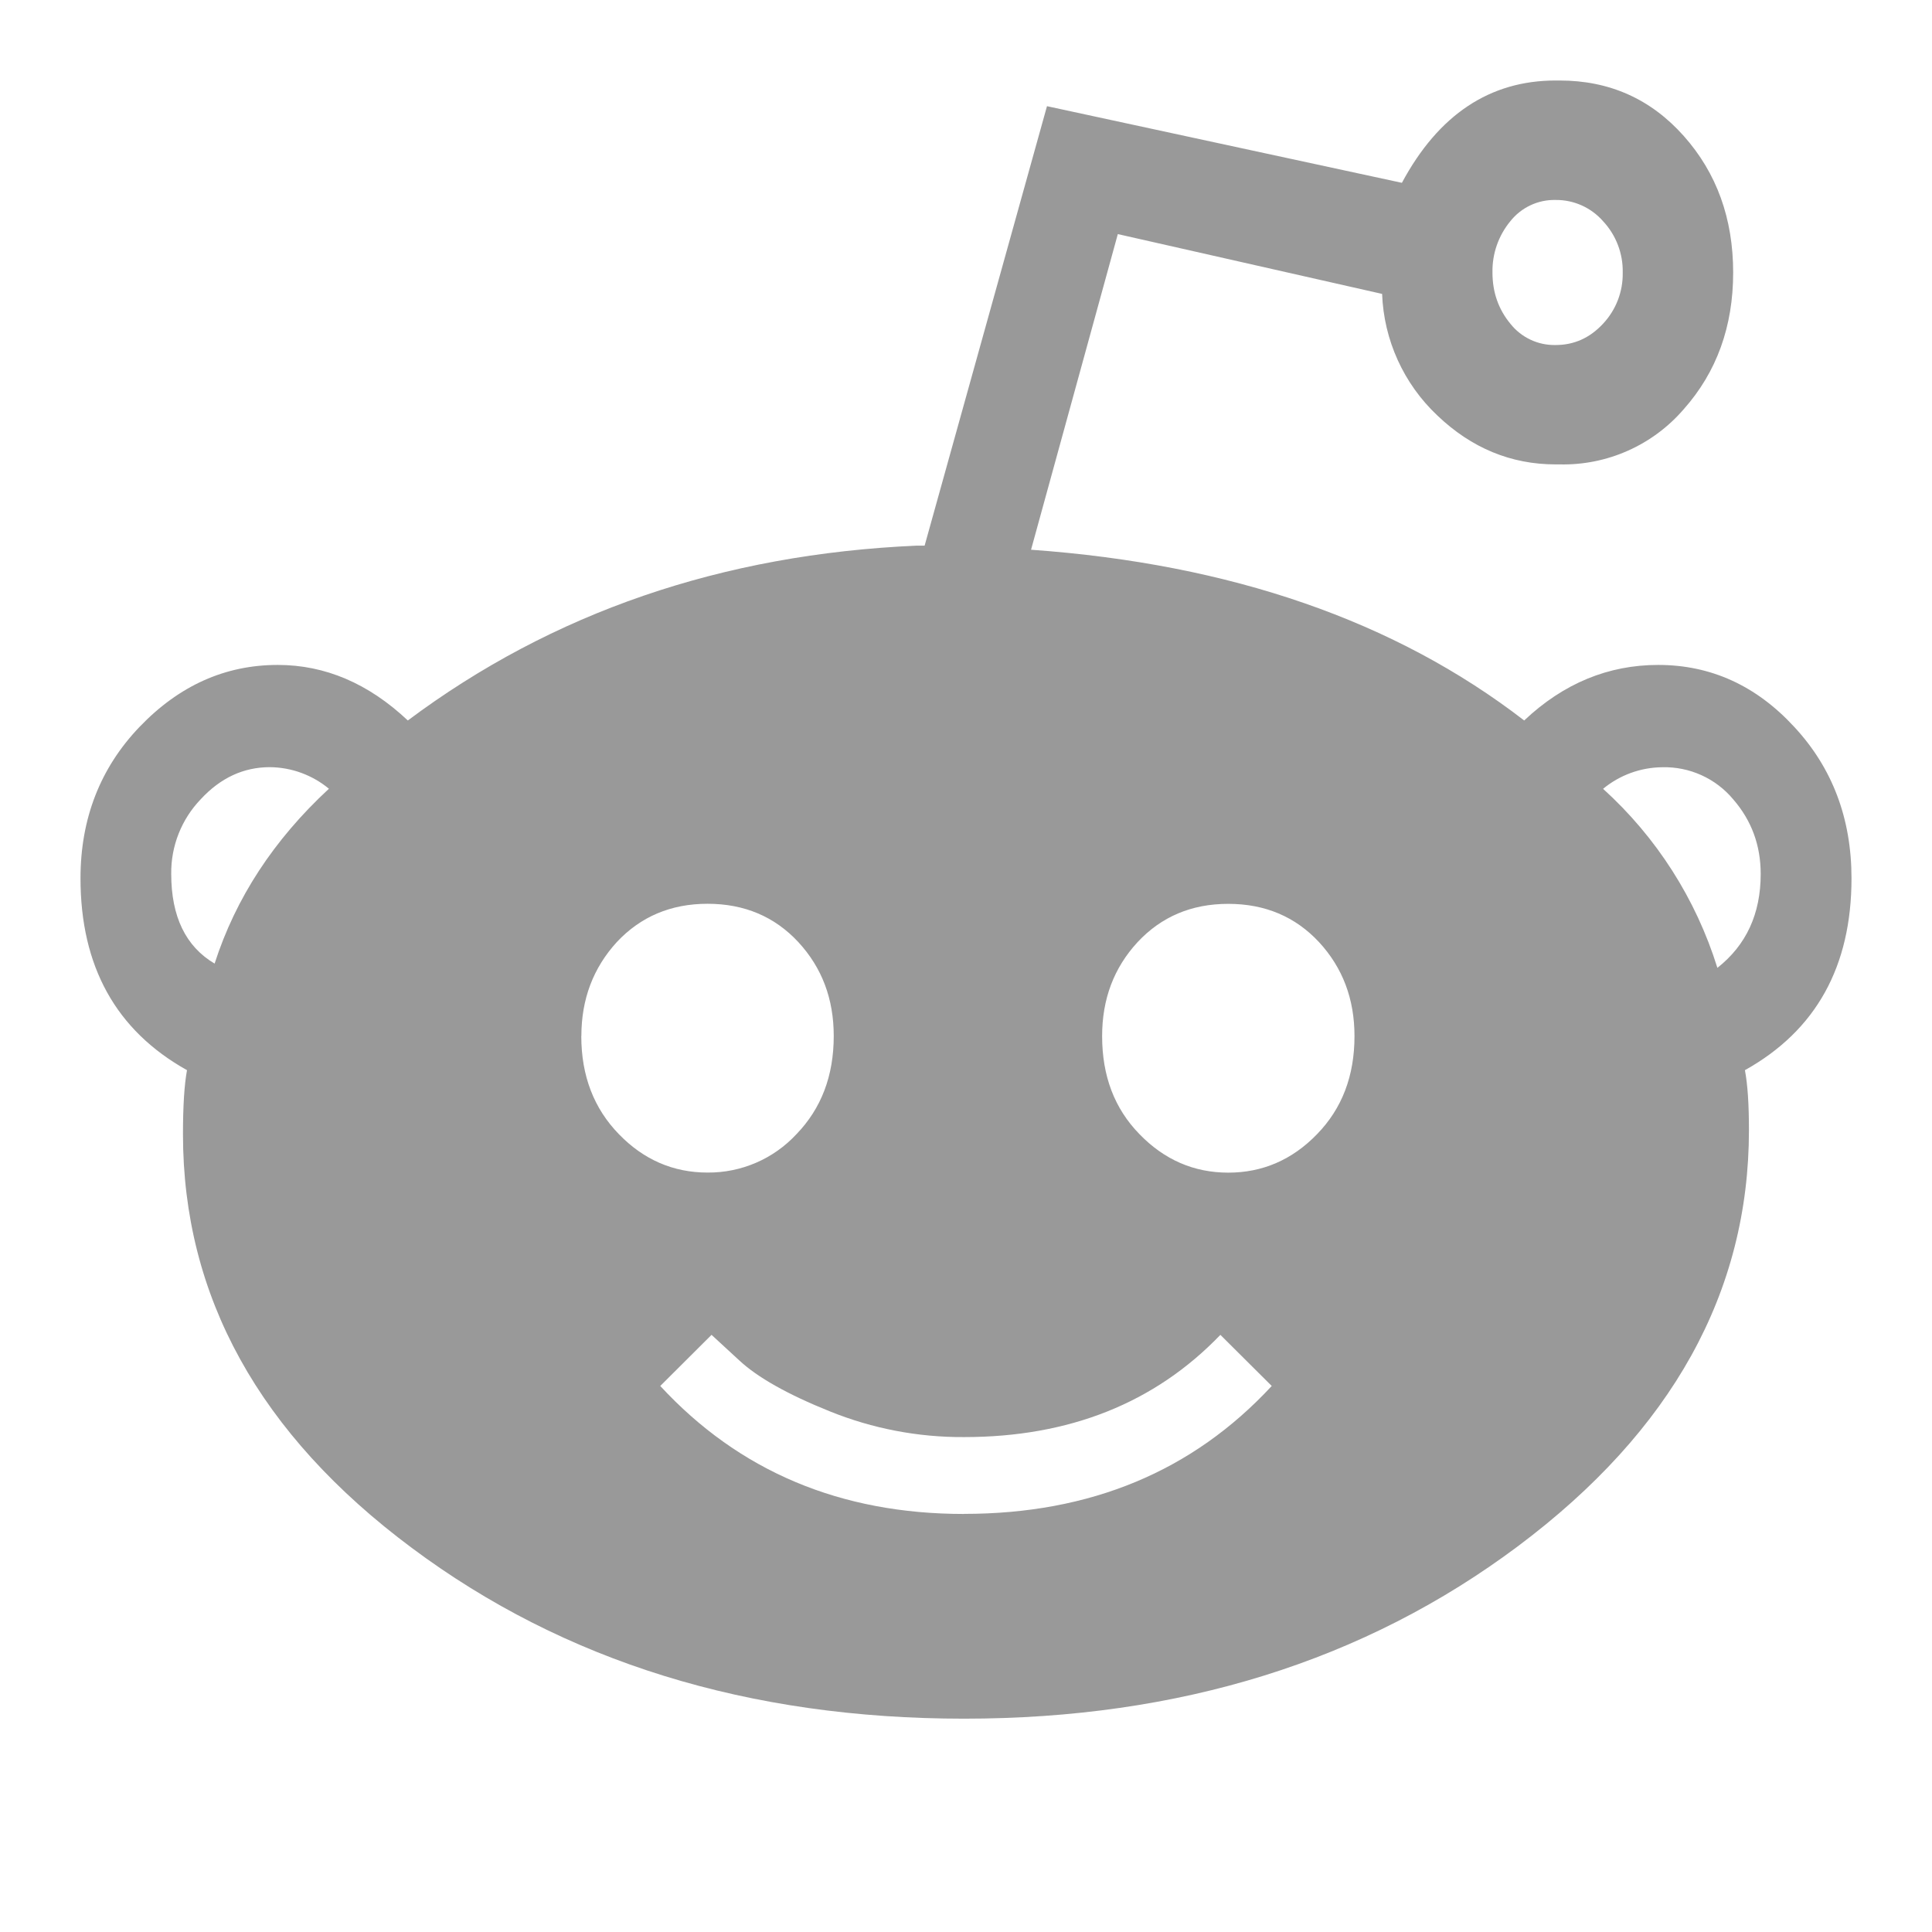
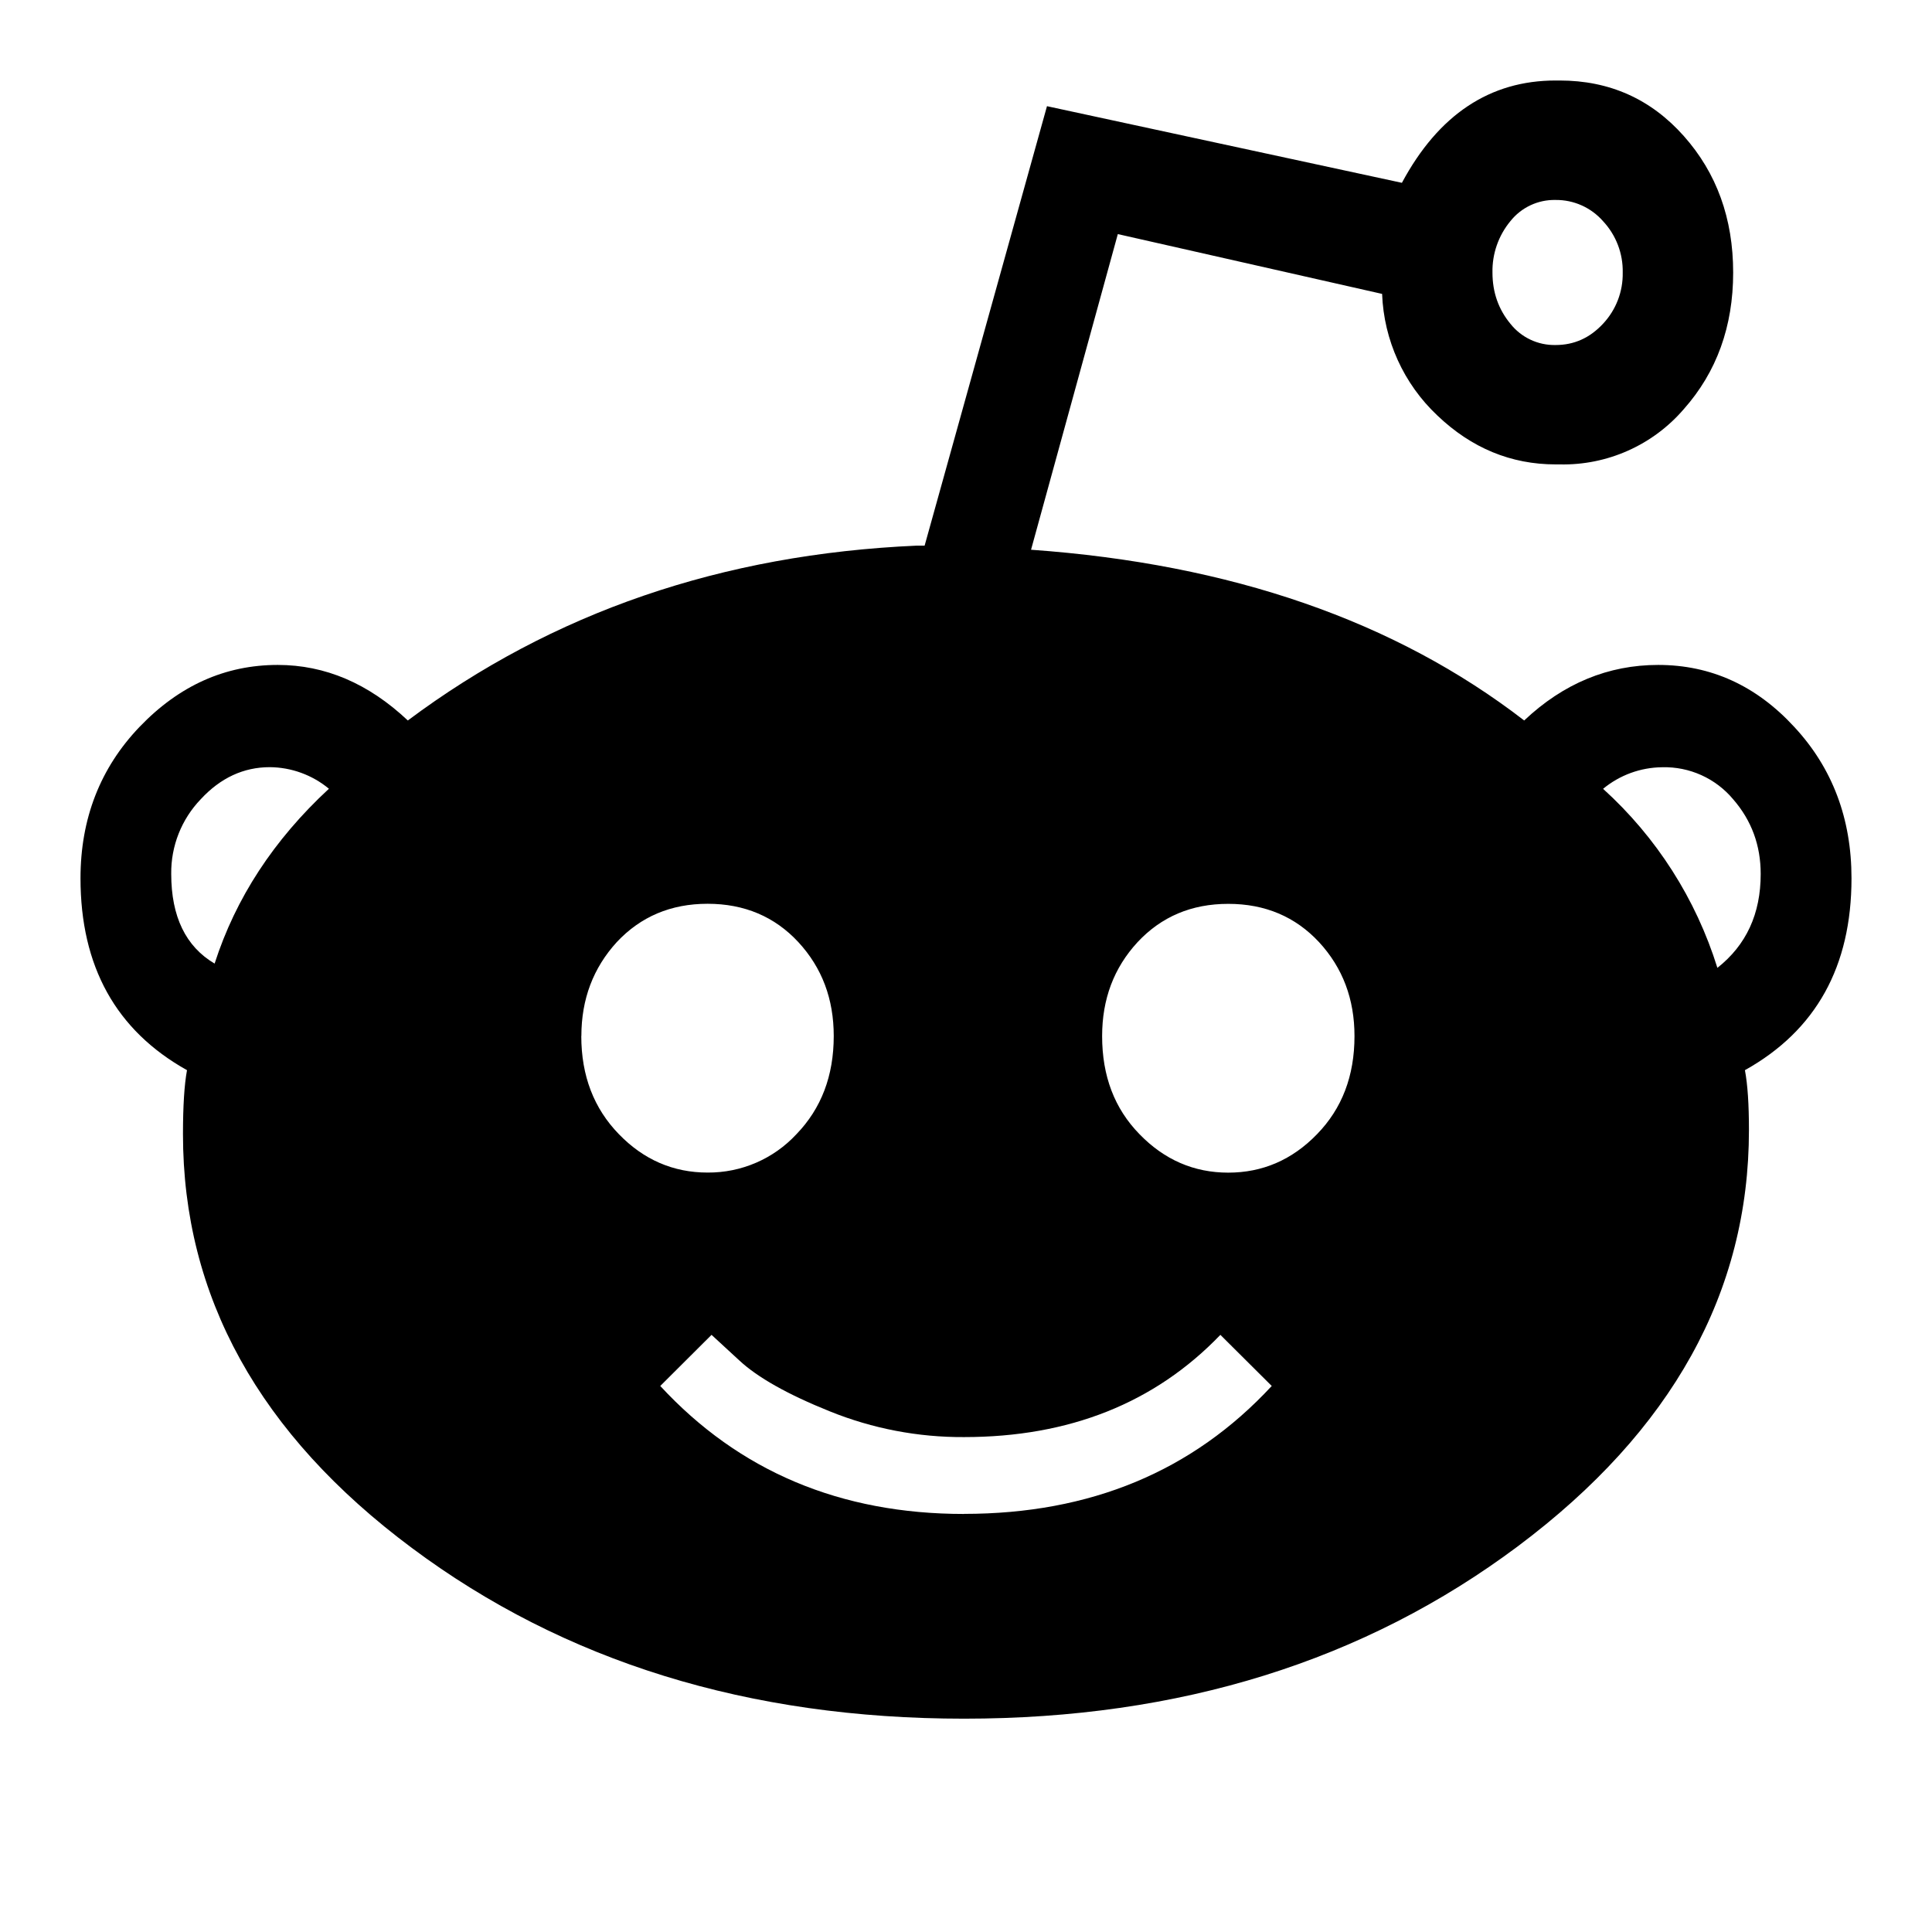
<svg xmlns="http://www.w3.org/2000/svg" width="24" height="24" viewBox="0 0 24 24">
-   <path d="M21.334 12.023c.359-.283.538-.671.538-1.166 0-.354-.112-.663-.342-.928a1.111 1.111 0 0 0-.882-.398 1.17 1.17 0 0 0-.734.268 5.004 5.004 0 0 1 1.42 2.224m-2.572-9.275a.97.97 0 0 0-.222.638c0 .247.076.458.222.635a.697.697 0 0 0 .562.265c.23 0 .426-.088.59-.265a.904.904 0 0 0 .244-.635.908.908 0 0 0-.244-.638.773.773 0 0 0-.59-.264.697.697 0 0 0-.562.264M14.156 14.09c.31.319.677.477 1.102.477.424 0 .793-.158 1.102-.477.311-.319.466-.724.466-1.219 0-.46-.146-.848-.44-1.167-.294-.316-.67-.476-1.128-.476-.458 0-.832.16-1.127.476-.295.32-.44.708-.44 1.167 0 .495.153.9.465 1.219m-2.18 4.716c1.568 0 2.84-.529 3.822-1.589l-.638-.635c-.815.848-1.878 1.27-3.184 1.27a4.38 4.38 0 0 1-1.666-.319c-.523-.21-.9-.422-1.128-.635l-.343-.316-.637.635c.98 1.06 2.237 1.59 3.774 1.59M7.221 12.87c0 .495.157.9.467 1.219.309.319.677.477 1.102.477a1.49 1.49 0 0 0 1.104-.477c.308-.319.463-.724.463-1.219 0-.46-.145-.848-.44-1.167-.293-.316-.67-.476-1.127-.476-.457 0-.832.16-1.128.476-.292.32-.44.708-.44 1.167m-4.556-.9c.262-.814.734-1.537 1.42-2.172a1.167 1.167 0 0 0-.734-.268c-.326 0-.613.133-.858.398a1.316 1.316 0 0 0-.367.928c0 .53.18.902.539 1.114M23 10.911c0 1.094-.44 1.89-1.324 2.383.034.179.05.425.05.744 0 2.013-.955 3.735-2.866 5.167-1.91 1.43-4.206 2.145-6.884 2.145s-4.965-.708-6.86-2.121c-1.896-1.412-2.843-3.125-2.843-5.14 0-.352.017-.616.05-.795C1.44 12.801 1 12.004 1 10.91c0-.74.245-1.37.733-1.88.492-.513 1.063-.77 1.717-.77.588 0 1.127.229 1.616.69C6.864 7.607 8.97 6.884 11.39 6.778h.096l1.52-5.459 4.409.952C17.87 1.423 18.509 1 19.324 1h.05c.621 0 1.135.231 1.543.69.408.459.613 1.024.613 1.696 0 .67-.205 1.236-.613 1.696a1.975 1.975 0 0 1-1.542.687h-.05c-.555 0-1.046-.203-1.47-.608a2.186 2.186 0 0 1-.686-1.51l-3.283-.743-1.078 3.921c2.484.177 4.524.885 6.126 2.121.488-.461 1.045-.69 1.665-.69.653 0 1.218.257 1.69.77.474.51.711 1.14.711 1.88" fill="#999" />
+   <path d="M21.334 12.023c.359-.283.538-.671.538-1.166 0-.354-.112-.663-.342-.928a1.111 1.111 0 0 0-.882-.398 1.17 1.17 0 0 0-.734.268 5.004 5.004 0 0 1 1.42 2.224m-2.572-9.275a.97.97 0 0 0-.222.638c0 .247.076.458.222.635a.697.697 0 0 0 .562.265c.23 0 .426-.088.59-.265a.904.904 0 0 0 .244-.635.908.908 0 0 0-.244-.638.773.773 0 0 0-.59-.264.697.697 0 0 0-.562.264M14.156 14.09c.31.319.677.477 1.102.477.424 0 .793-.158 1.102-.477.311-.319.466-.724.466-1.219 0-.46-.146-.848-.44-1.167-.294-.316-.67-.476-1.128-.476-.458 0-.832.16-1.127.476-.295.32-.44.708-.44 1.167 0 .495.153.9.465 1.219m-2.18 4.716c1.568 0 2.84-.529 3.822-1.589l-.638-.635c-.815.848-1.878 1.27-3.184 1.27a4.38 4.38 0 0 1-1.666-.319c-.523-.21-.9-.422-1.128-.635l-.343-.316-.637.635c.98 1.06 2.237 1.59 3.774 1.59M7.221 12.87c0 .495.157.9.467 1.219.309.319.677.477 1.102.477a1.49 1.49 0 0 0 1.104-.477c.308-.319.463-.724.463-1.219 0-.46-.145-.848-.44-1.167-.293-.316-.67-.476-1.127-.476-.457 0-.832.16-1.128.476-.292.32-.44.708-.44 1.167m-4.556-.9c.262-.814.734-1.537 1.42-2.172a1.167 1.167 0 0 0-.734-.268c-.326 0-.613.133-.858.398a1.316 1.316 0 0 0-.367.928c0 .53.18.902.539 1.114M23 10.911c0 1.094-.44 1.89-1.324 2.383.034.179.05.425.05.744 0 2.013-.955 3.735-2.866 5.167-1.91 1.43-4.206 2.145-6.884 2.145s-4.965-.708-6.86-2.121c-1.896-1.412-2.843-3.125-2.843-5.14 0-.352.017-.616.05-.795C1.44 12.801 1 12.004 1 10.91c0-.74.245-1.37.733-1.88.492-.513 1.063-.77 1.717-.77.588 0 1.127.229 1.616.69C6.864 7.607 8.97 6.884 11.39 6.778h.096l1.52-5.459 4.409.952C17.87 1.423 18.509 1 19.324 1h.05c.621 0 1.135.231 1.543.69.408.459.613 1.024.613 1.696 0 .67-.205 1.236-.613 1.696a1.975 1.975 0 0 1-1.542.687h-.05c-.555 0-1.046-.203-1.47-.608a2.186 2.186 0 0 1-.686-1.51l-3.283-.743-1.078 3.921c2.484.177 4.524.885 6.126 2.121.488-.461 1.045-.69 1.665-.69.653 0 1.218.257 1.69.77.474.51.711 1.14.711 1.88" class="fill" />
</svg>
